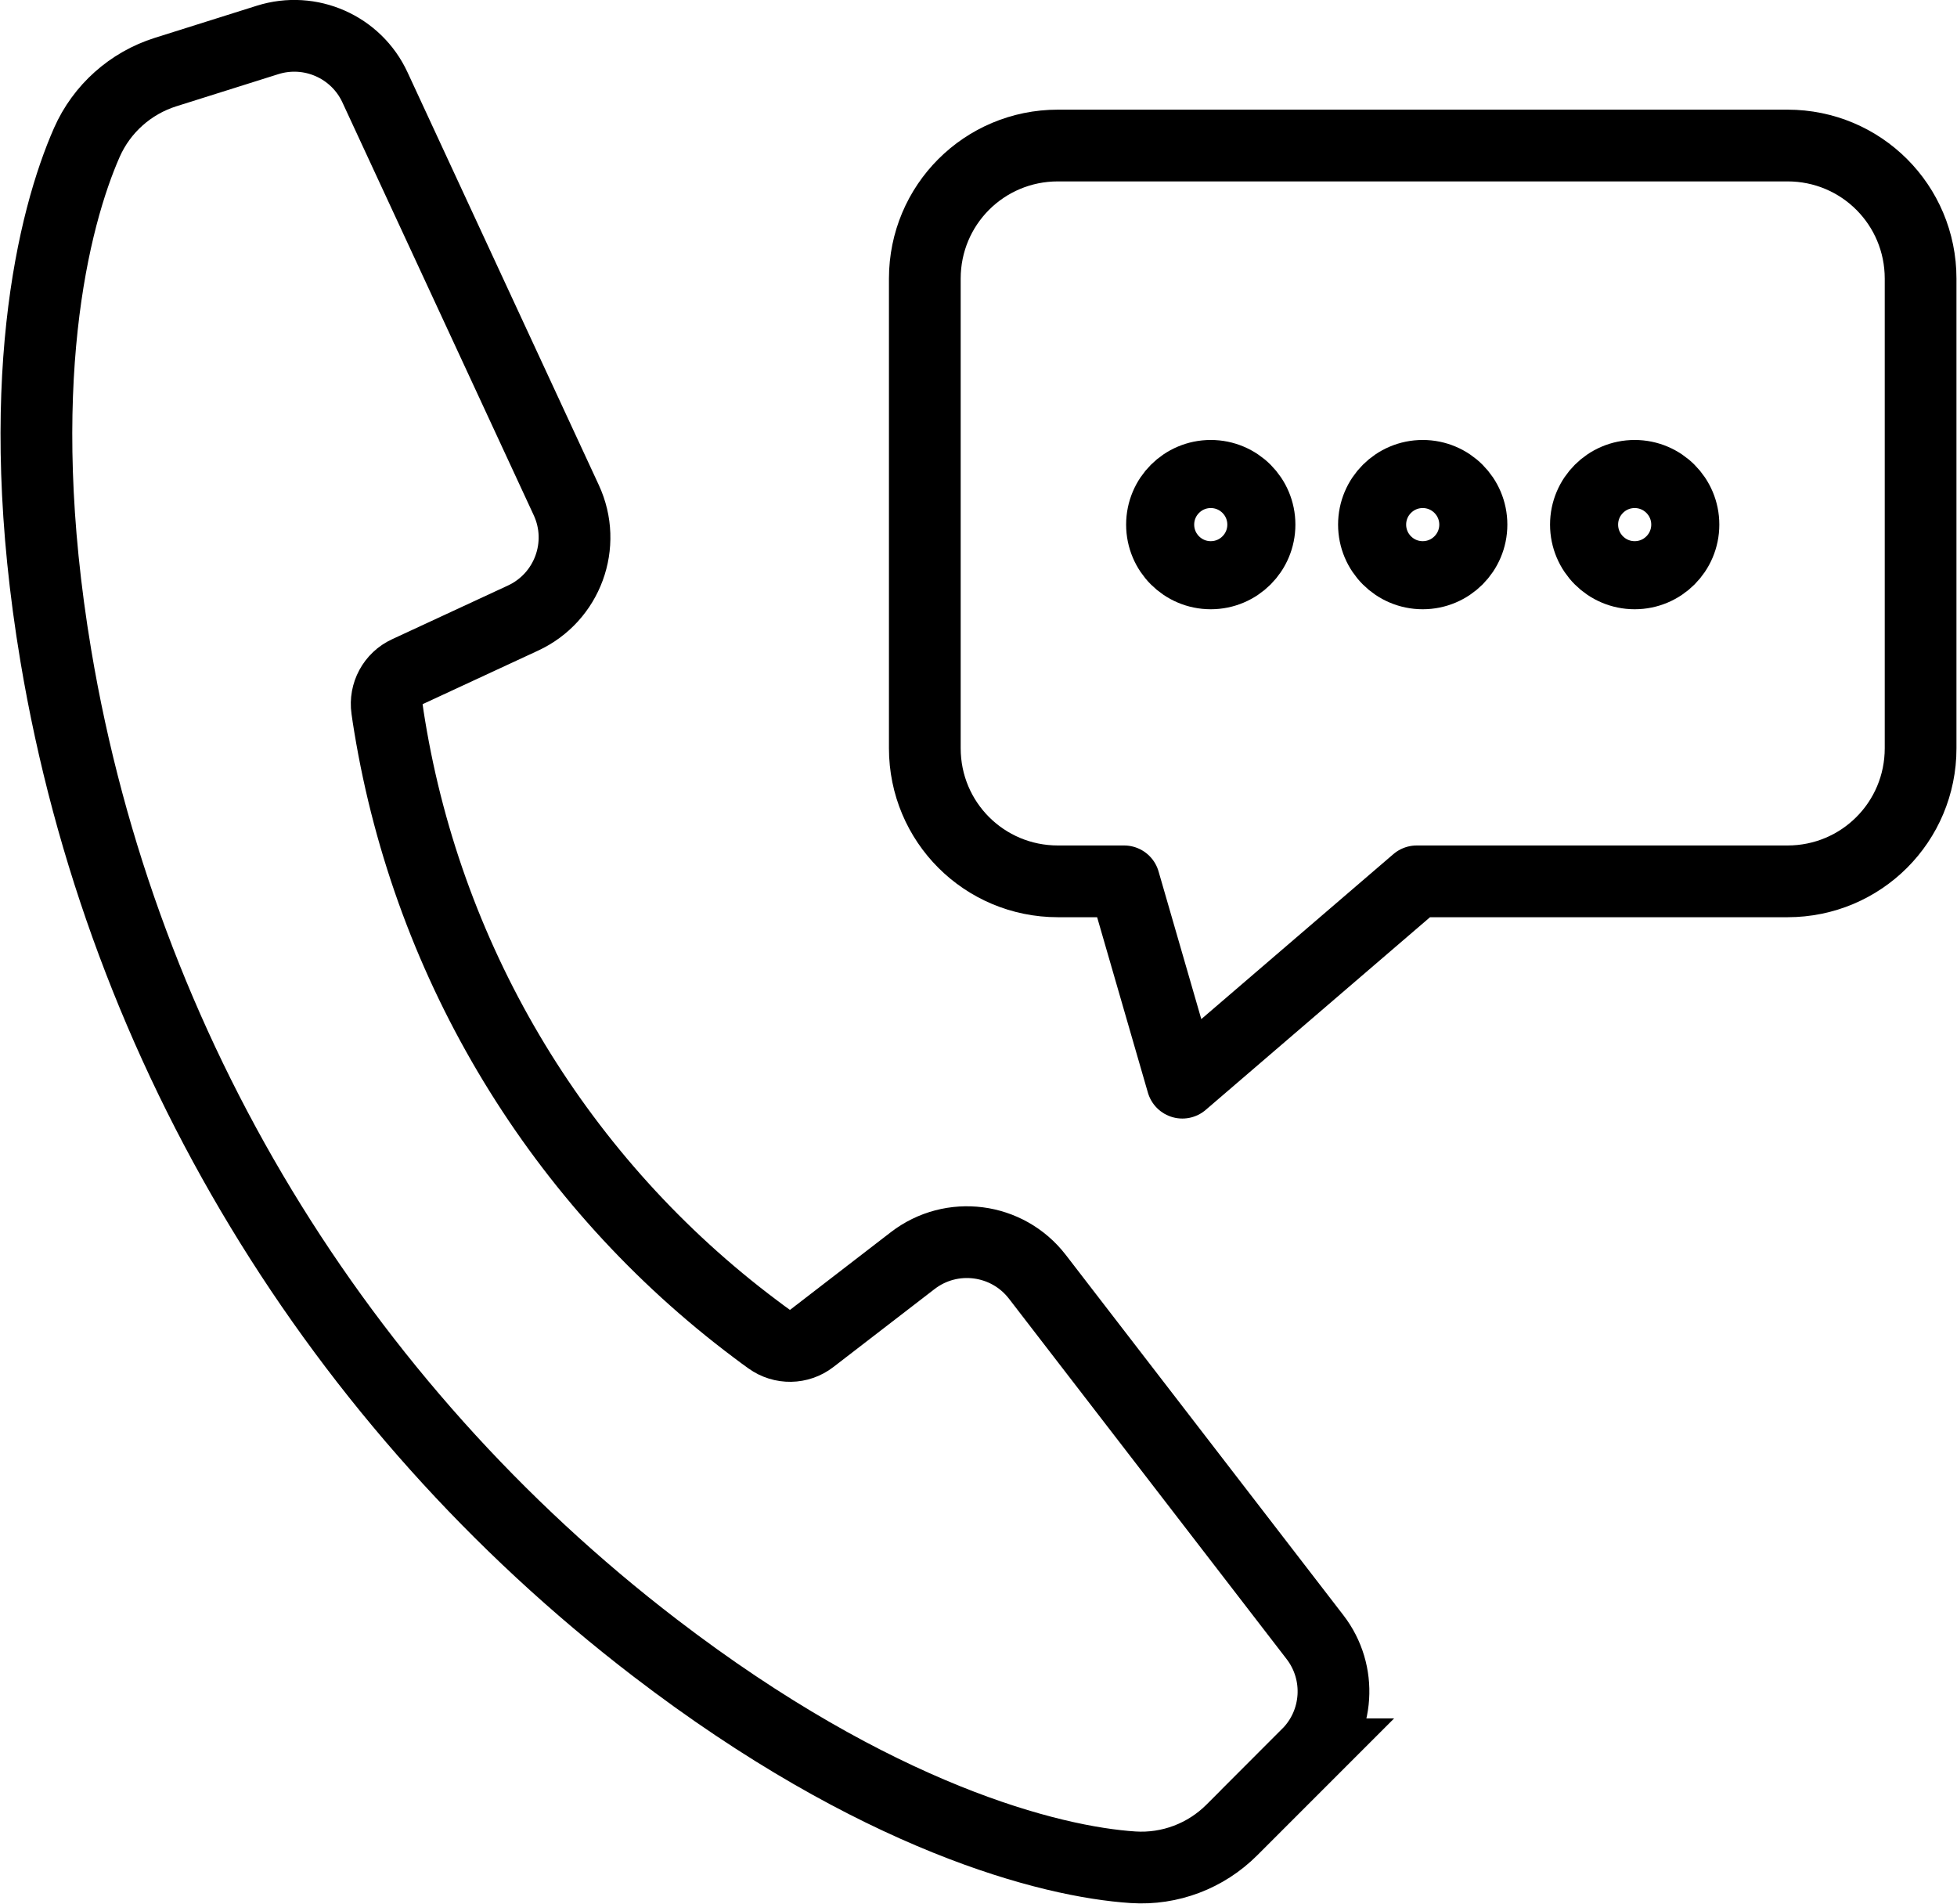
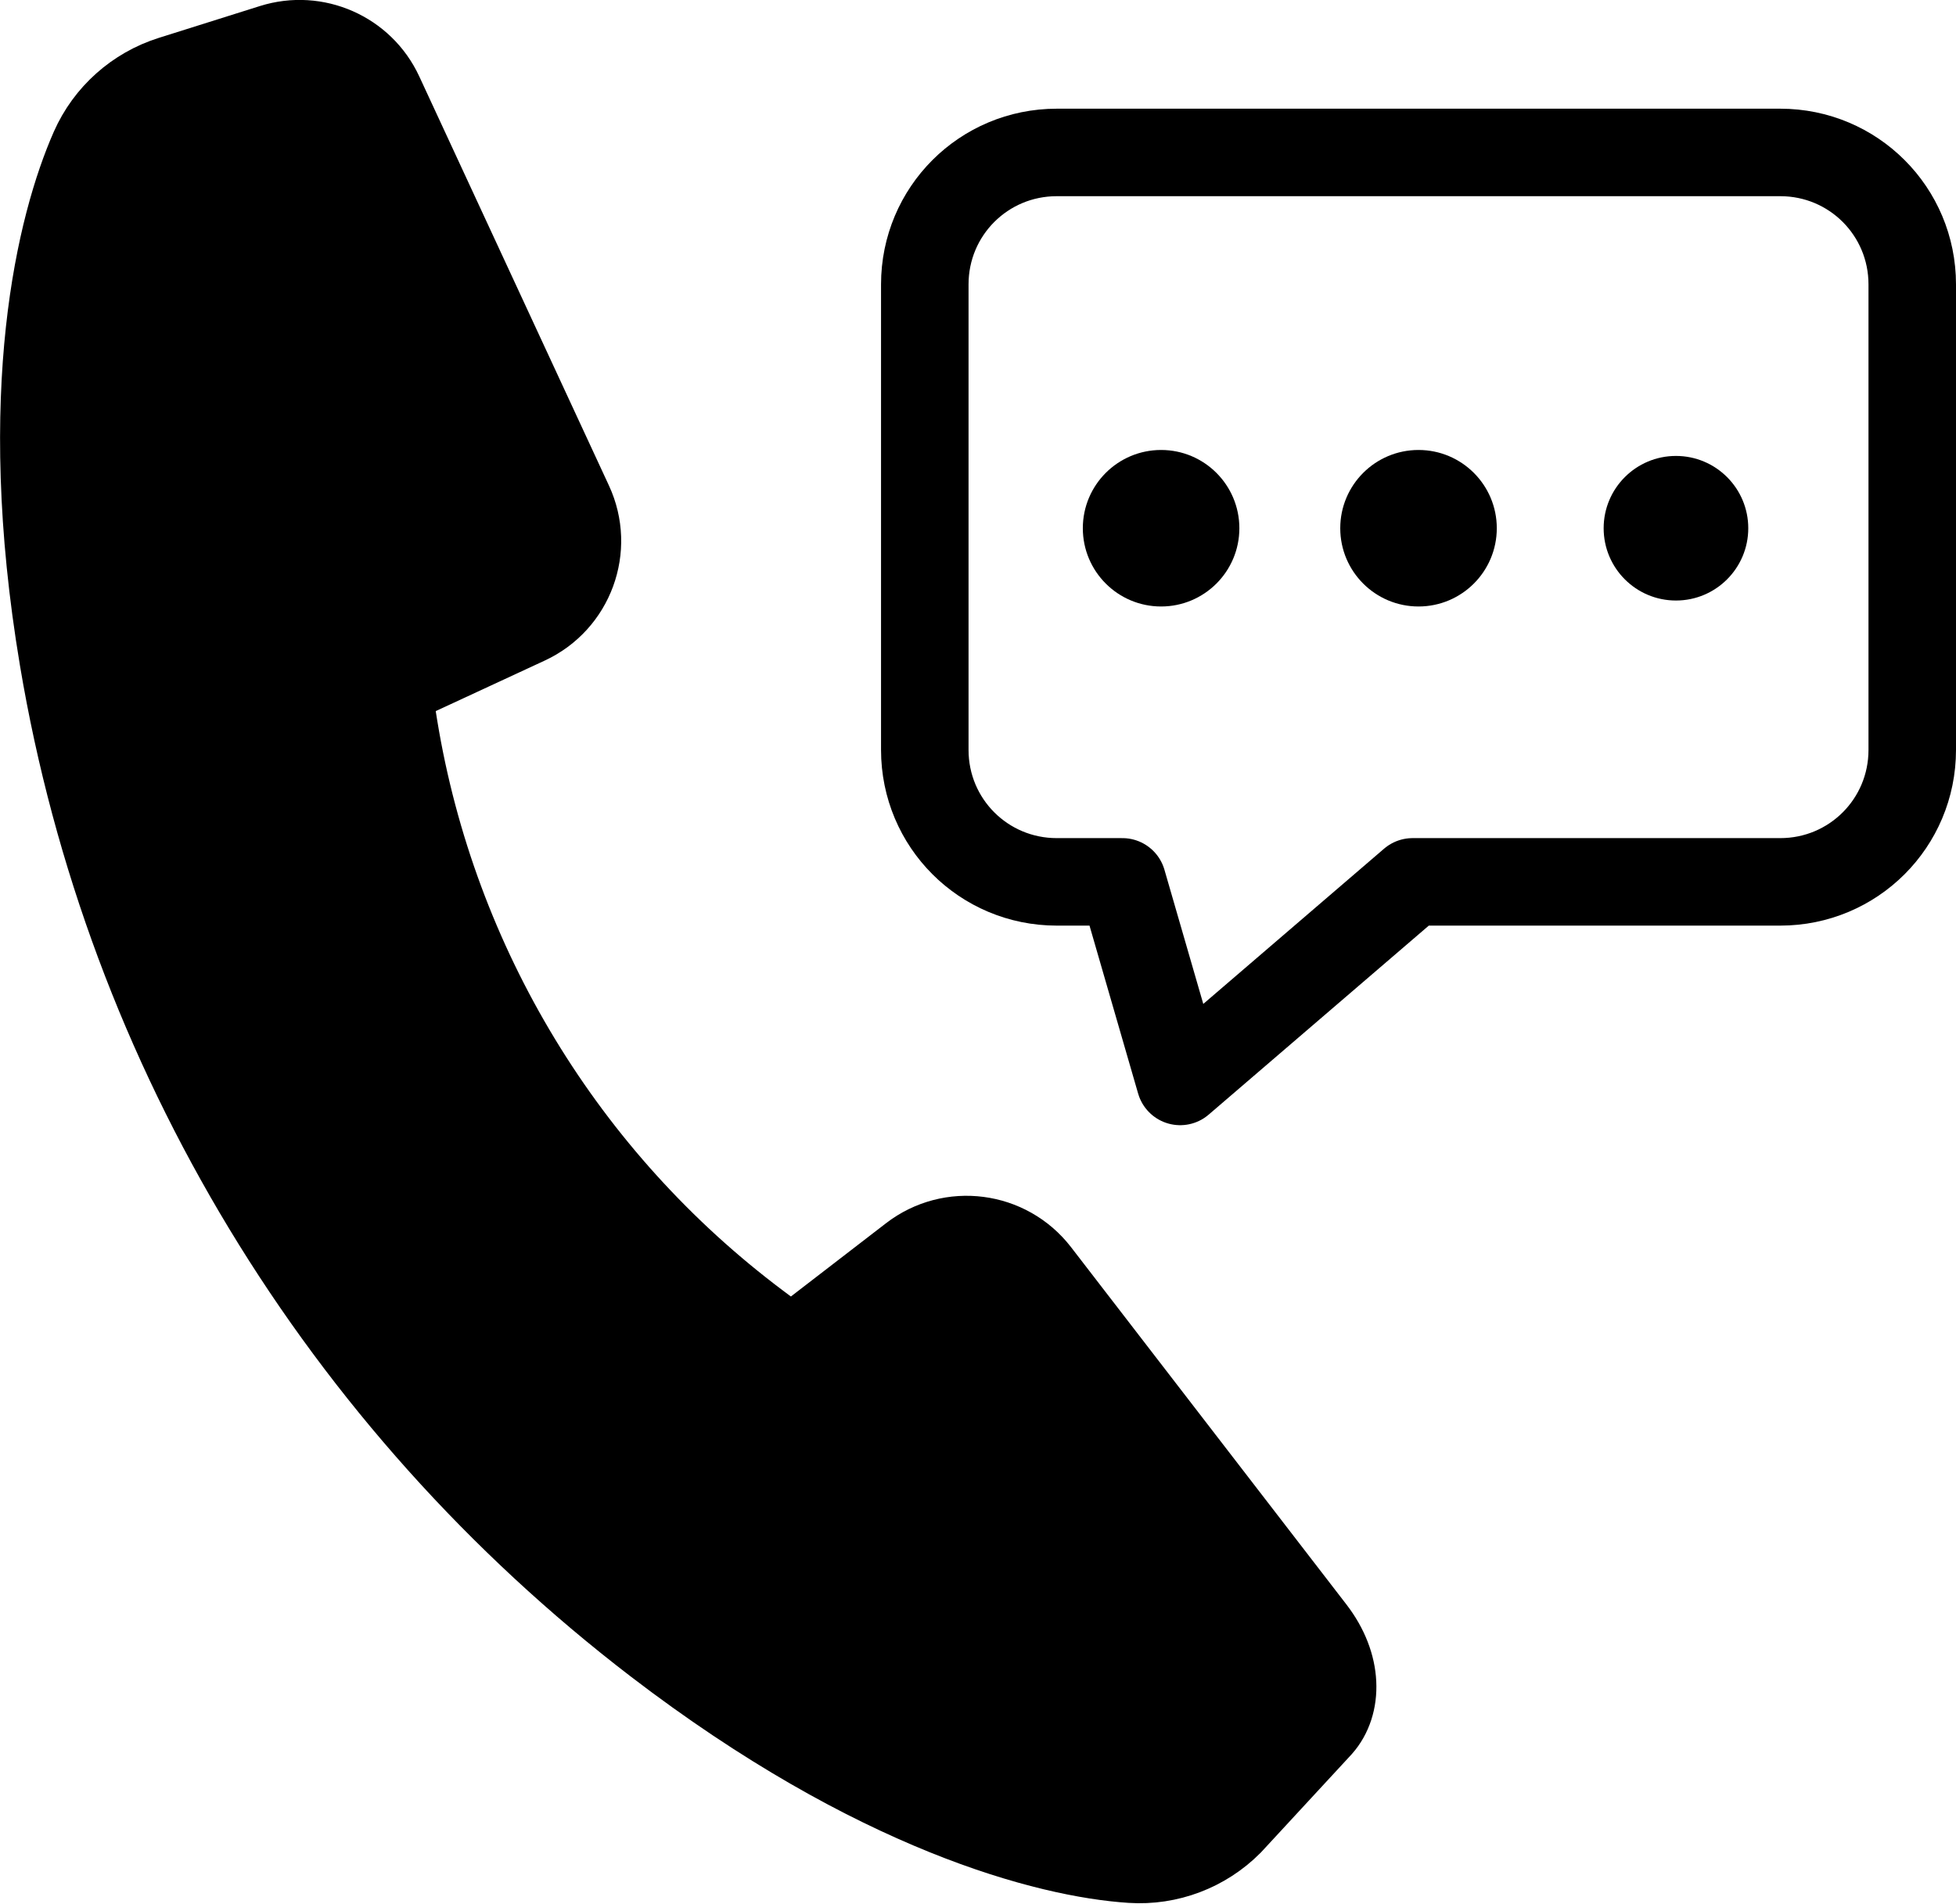
- <svg xmlns="http://www.w3.org/2000/svg" width="1.746in" height="1.698in" viewBox="0 0 44.336 43.139" version="1.1" id="svg1" xml:space="preserve">
+ <svg xmlns="http://www.w3.org/2000/svg" width="37.988mm" height="36.971mm" viewBox="0 0 37.988 36.971" version="1.1" id="svg1" xml:space="preserve">
  <defs id="defs1" />
-   <g id="g934" transform="matrix(0.2645833,0,0,0.2645833,829.4621,-1033.752)">
-     <g id="g276" style="stroke-width:1.134;stroke-dasharray:none" transform="matrix(5.419514,0,0,5.419514,12166.319,-6127.953)">
-       <g id="g9" style="fill:none;stroke:#000000;stroke-width:1.134;stroke-dasharray:none;stroke-opacity:1" transform="translate(34.75)">
-         <g id="g8" transform="matrix(1.560152,0,0,1.560152,1597.155,-1042.302)" style="fill:none;stroke:#000000;stroke-width:0.727;stroke-dasharray:none;stroke-opacity:1">
-           <g id="g2202-6" transform="matrix(0.2146887,0,0,0.2146887,-3177.119,1639.163)" style="fill:none;stroke:#000000;stroke-width:3.385;stroke-dasharray:none;stroke-opacity:1" />
+   <g id="g186-9" transform="matrix(0.2645833,0,0,0.2645833,1285.116,-1126.883)">
+     <g id="g429" style="stroke-width:1.395;stroke-dasharray:none" transform="matrix(4.604677,0,0,4.604677,8144.179,-4266.568)">
+       <g id="g426" style="fill:none;stroke:#000000;stroke-width:1.395;stroke-dasharray:none;stroke-opacity:1" transform="translate(34.75)">
+         <g id="g425" transform="matrix(1.560152,0,0,1.560152,1597.155,-1042.302)" style="fill:none;stroke:#000000;stroke-width:0.894;stroke-dasharray:none;stroke-opacity:1">
+           <g id="g424" transform="matrix(0.2146887,0,0,0.2146887,-3177.119,1639.163)" style="fill:none;stroke:#000000;stroke-width:4.164;stroke-dasharray:none;stroke-opacity:1" />
        </g>
-         <path style="fill:none;stroke:#000000;stroke-width:1.134;stroke-dasharray:none;stroke-opacity:1" d="m -2837.459,1879.378 -1.196,1.196 c -0.411,0.412 -0.98,0.628 -1.561,0.59 -1.309,-0.085 -4.056,-0.784 -7.559,-3.469 -5.019,-3.847 -8.425,-9.442 -9.47,-15.678 -0.712,-4.252 -0.035,-6.923 0.49,-8.115 0.235,-0.532 0.689,-0.937 1.244,-1.112 l 1.613,-0.508 c 0.674,-0.212 1.401,0.109 1.697,0.749 l 3.024,6.524 c 0.327,0.704 0.02,1.539 -0.684,1.865 l -1.831,0.849 c -0.224,0.103 -0.353,0.342 -0.318,0.586 0.011,0.079 0.024,0.169 0.041,0.269 0.625,3.803 2.699,7.221 5.783,9.533 0.08,0.061 0.154,0.115 0.22,0.162 0.2,0.144 0.471,0.14 0.666,-0.011 l 1.599,-1.232 c 0.615,-0.474 1.497,-0.359 1.971,0.255 l 4.389,5.696 c 0.431,0.559 0.38,1.352 -0.119,1.851 z" id="path6-6-2" />
+         <path style="fill:#000000;fill-opacity:1;stroke:#000000;stroke-width:1.395;stroke-dasharray:none;stroke-opacity:1" d="m -2838.655,1880.574 c -0.411,0.412 -0.98,0.628 -1.561,0.59 -1.309,-0.085 -4.056,-0.784 -7.559,-3.469 -5.019,-3.847 -8.425,-9.442 -9.47,-15.678 -0.712,-4.252 -0.035,-6.923 0.49,-8.115 0.235,-0.532 0.689,-0.937 1.244,-1.112 l 1.613,-0.508 c 0.674,-0.212 1.401,0.109 1.697,0.749 l 3.024,6.524 c 0.327,0.704 0.02,1.539 -0.684,1.865 l -1.831,0.849 c -0.224,0.103 -0.353,0.342 -0.318,0.586 0.011,0.079 0.024,0.169 0.041,0.269 0.625,3.803 2.699,7.221 5.783,9.533 0.08,0.061 0.154,0.115 0.22,0.162 0.2,0.144 0.471,0.14 0.666,-0.011 l 1.599,-1.232 c 0.615,-0.474 1.497,-0.359 1.971,0.255 l 4.389,5.696 c 0.431,0.559 0.415,1.163 0.119,1.496 z" id="path425" />
      </g>
-       <path id="rect2200-4" style="fill:none;stroke:#000000;stroke-width:1.134;stroke-linecap:round;stroke-linejoin:round;stroke-dasharray:none;stroke-opacity:1" d="m -2806.655,1853.951 h 11.533 c 1.166,0 2.104,0.939 2.104,2.104 v 7.422 c 0,1.166 -0.939,2.104 -2.104,2.104 h -5.861 l -3.705,3.182 -0.921,-3.182 h -1.046 c -1.166,0 -2.104,-0.939 -2.104,-2.104 v -7.422 c 0,-1.166 0.939,-2.104 2.104,-2.104 z" />
-       <g id="g274" transform="matrix(0.8798832,0,0,0.8798832,-305.7173,222.567)" style="fill:none;stroke:#000000;stroke-width:1.289;stroke-dasharray:none;stroke-opacity:1">
-         <circle style="fill:none;fill-opacity:1;stroke:#000000;stroke-width:1.223;stroke-linecap:round;stroke-linejoin:round;stroke-dasharray:none;stroke-opacity:1" id="path270" cx="-2839.606" cy="1860.901" r="0.909" />
-         <circle style="fill:none;fill-opacity:1;stroke:#000000;stroke-width:1.223;stroke-linecap:round;stroke-linejoin:round;stroke-dasharray:none;stroke-opacity:1" id="circle270" cx="-2835.798" cy="1860.901" r="0.909" />
-         <circle style="fill:none;fill-opacity:1;stroke:#000000;stroke-width:1.223;stroke-linecap:round;stroke-linejoin:round;stroke-dasharray:none;stroke-opacity:1" id="circle271" cx="-2831.99" cy="1860.901" r="0.909" />
+       <path id="path426" style="fill:none;stroke:#000000;stroke-width:1.395;stroke-linecap:round;stroke-linejoin:round;stroke-dasharray:none;stroke-opacity:1" d="m -2806.655,1853.951 h 11.533 c 1.166,0 2.104,0.939 2.104,2.104 v 7.422 c 0,1.166 -0.939,2.104 -2.104,2.104 h -5.861 l -3.705,3.182 -0.921,-3.182 h -1.046 c -1.166,0 -2.104,-0.939 -2.104,-2.104 v -7.422 c 0,-1.166 0.939,-2.104 2.104,-2.104 z" />
+       <g id="g428" transform="matrix(0.8798832,0,0,0.8798832,-305.7173,222.567)" style="fill:none;stroke:#000000;stroke-width:1.585;stroke-dasharray:none;stroke-opacity:1">
+         <circle style="fill:#000000;fill-opacity:1;stroke:none;stroke-width:2.472;stroke-linecap:round;stroke-linejoin:round;stroke-dasharray:none;stroke-opacity:1" id="circle426" cx="-2840.462" cy="1860.901" r="1.418" />
+         <circle style="fill:#000000;fill-opacity:1;stroke:none;stroke-width:2.472;stroke-linecap:round;stroke-linejoin:round;stroke-dasharray:none;stroke-opacity:1" id="circle427" cx="-2835.798" cy="1860.901" r="1.418" />
+         <circle style="fill:#000000;fill-opacity:1;stroke:none;stroke-width:2.284;stroke-linecap:round;stroke-linejoin:round;stroke-dasharray:none;stroke-opacity:1" id="circle428" cx="-2831.134" cy="1860.901" r="1.31" />
      </g>
    </g>
  </g>
</svg>
